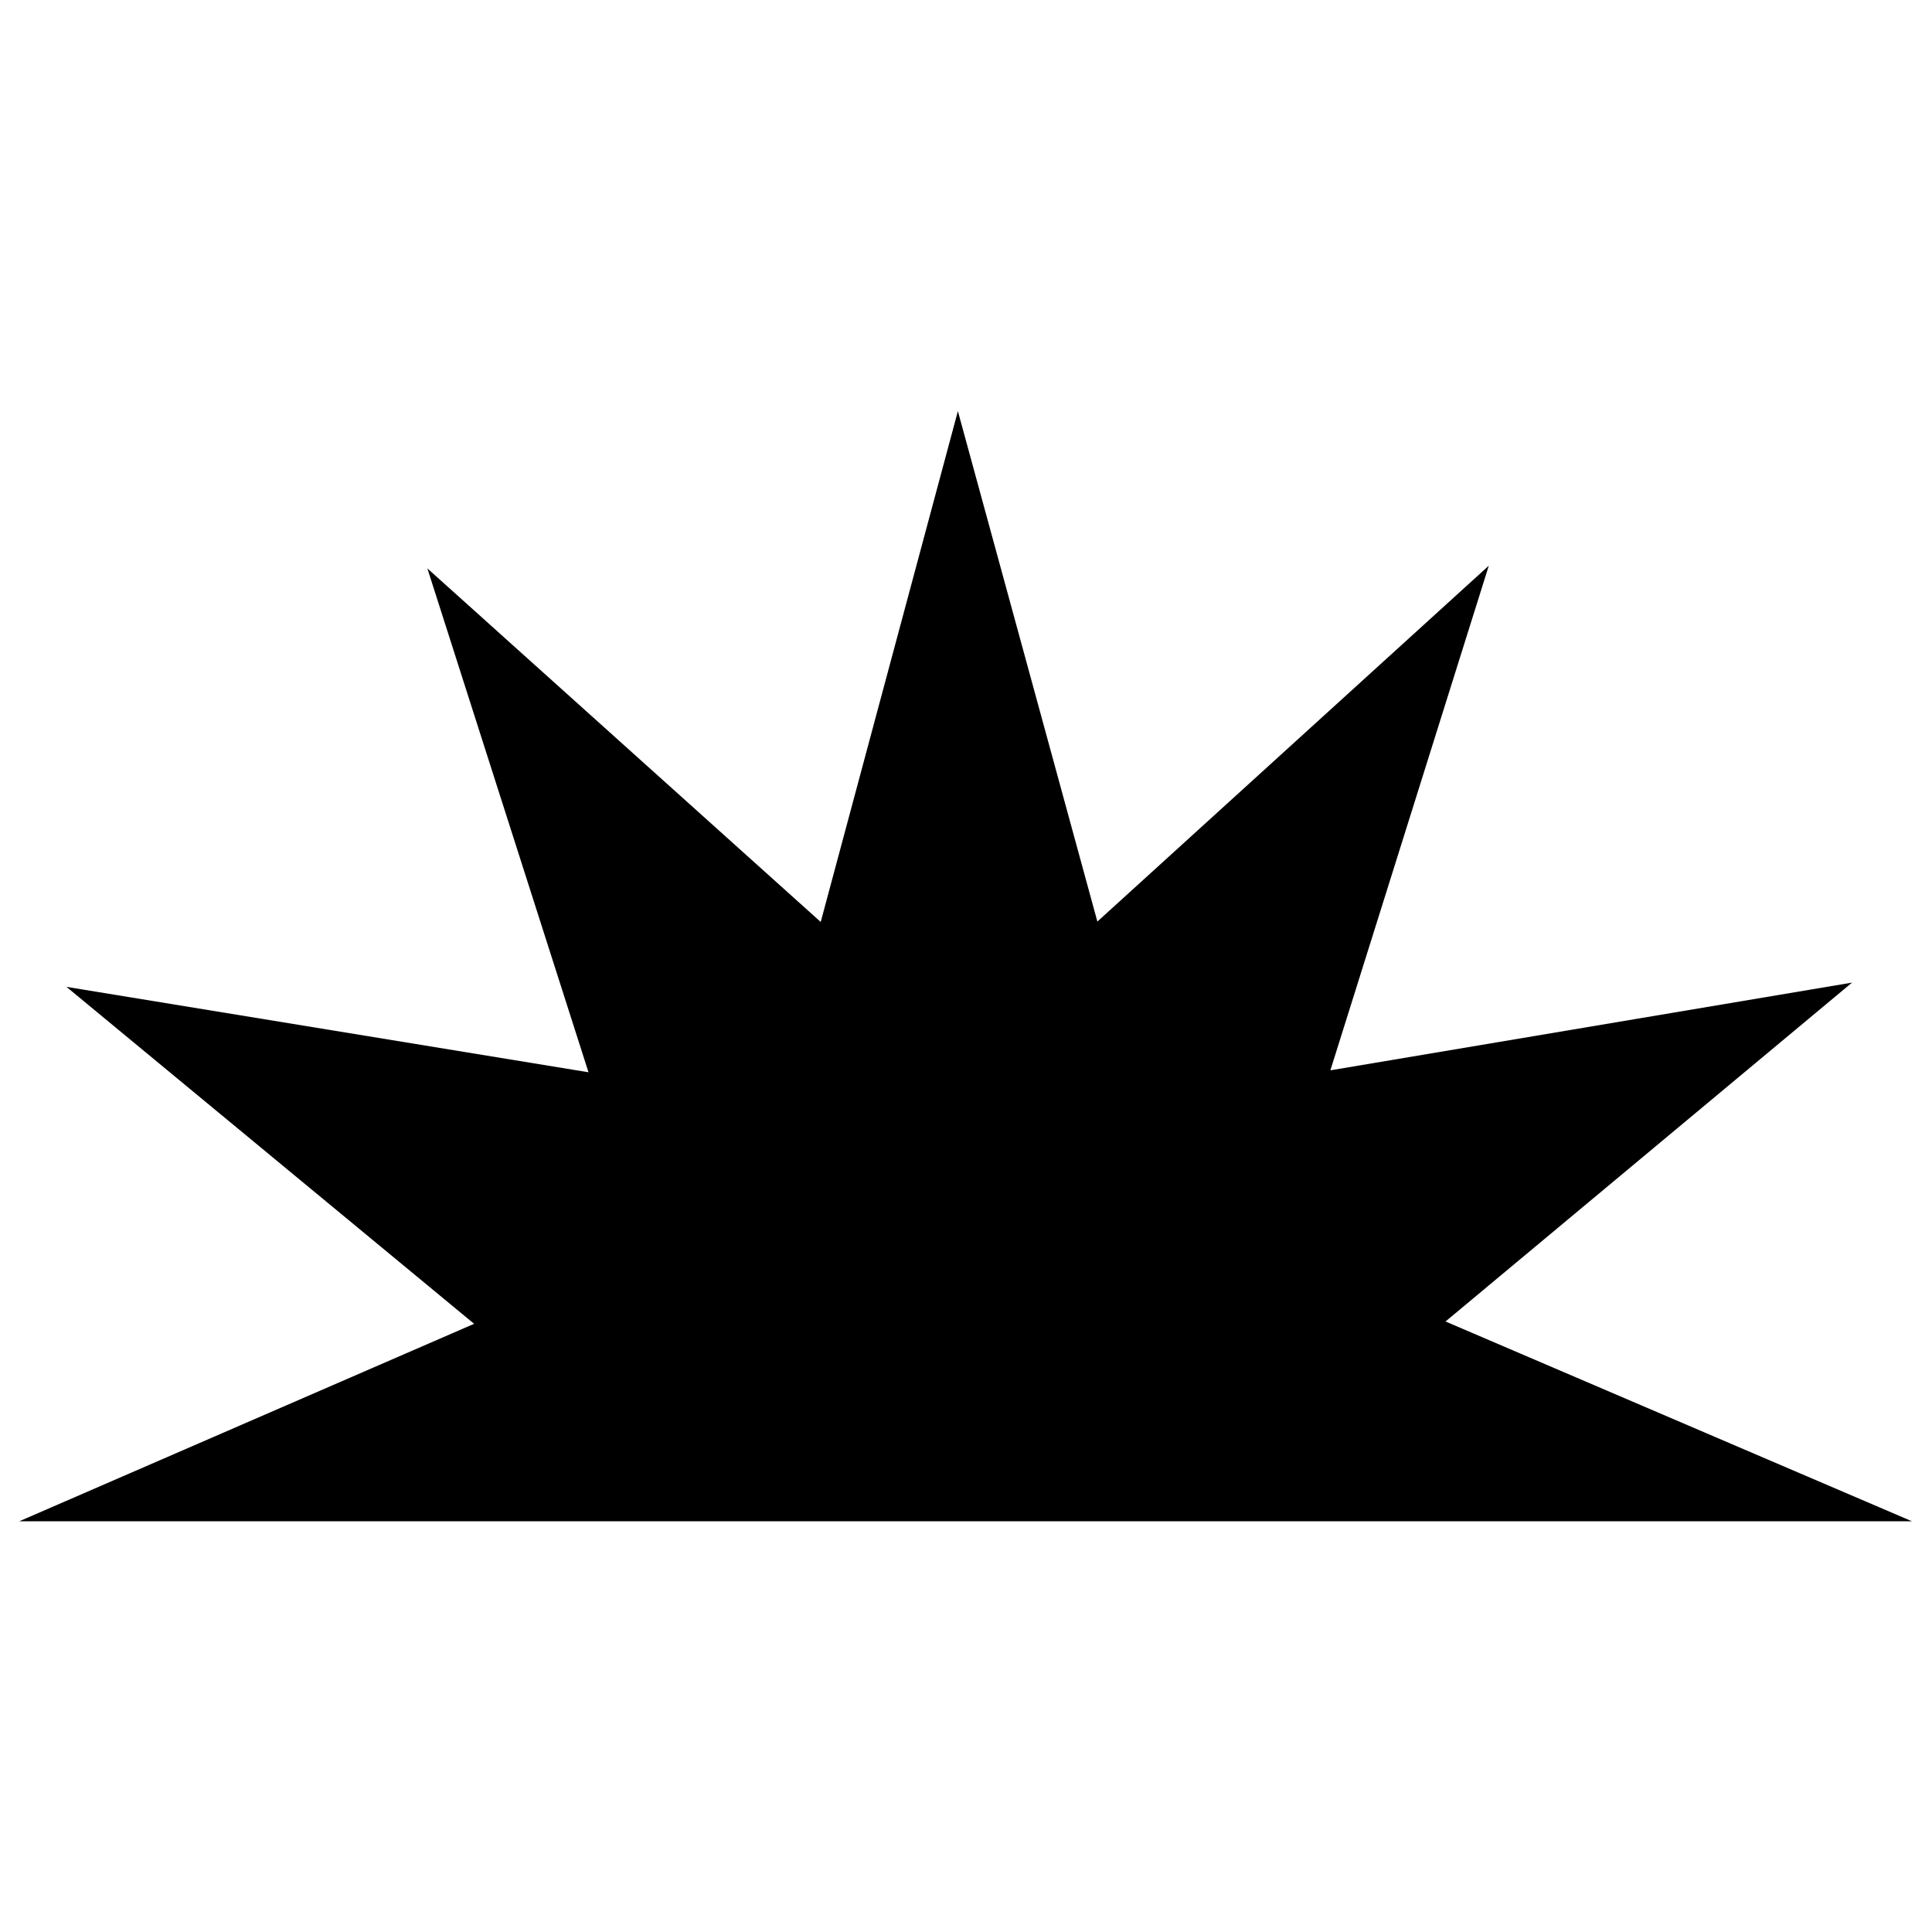
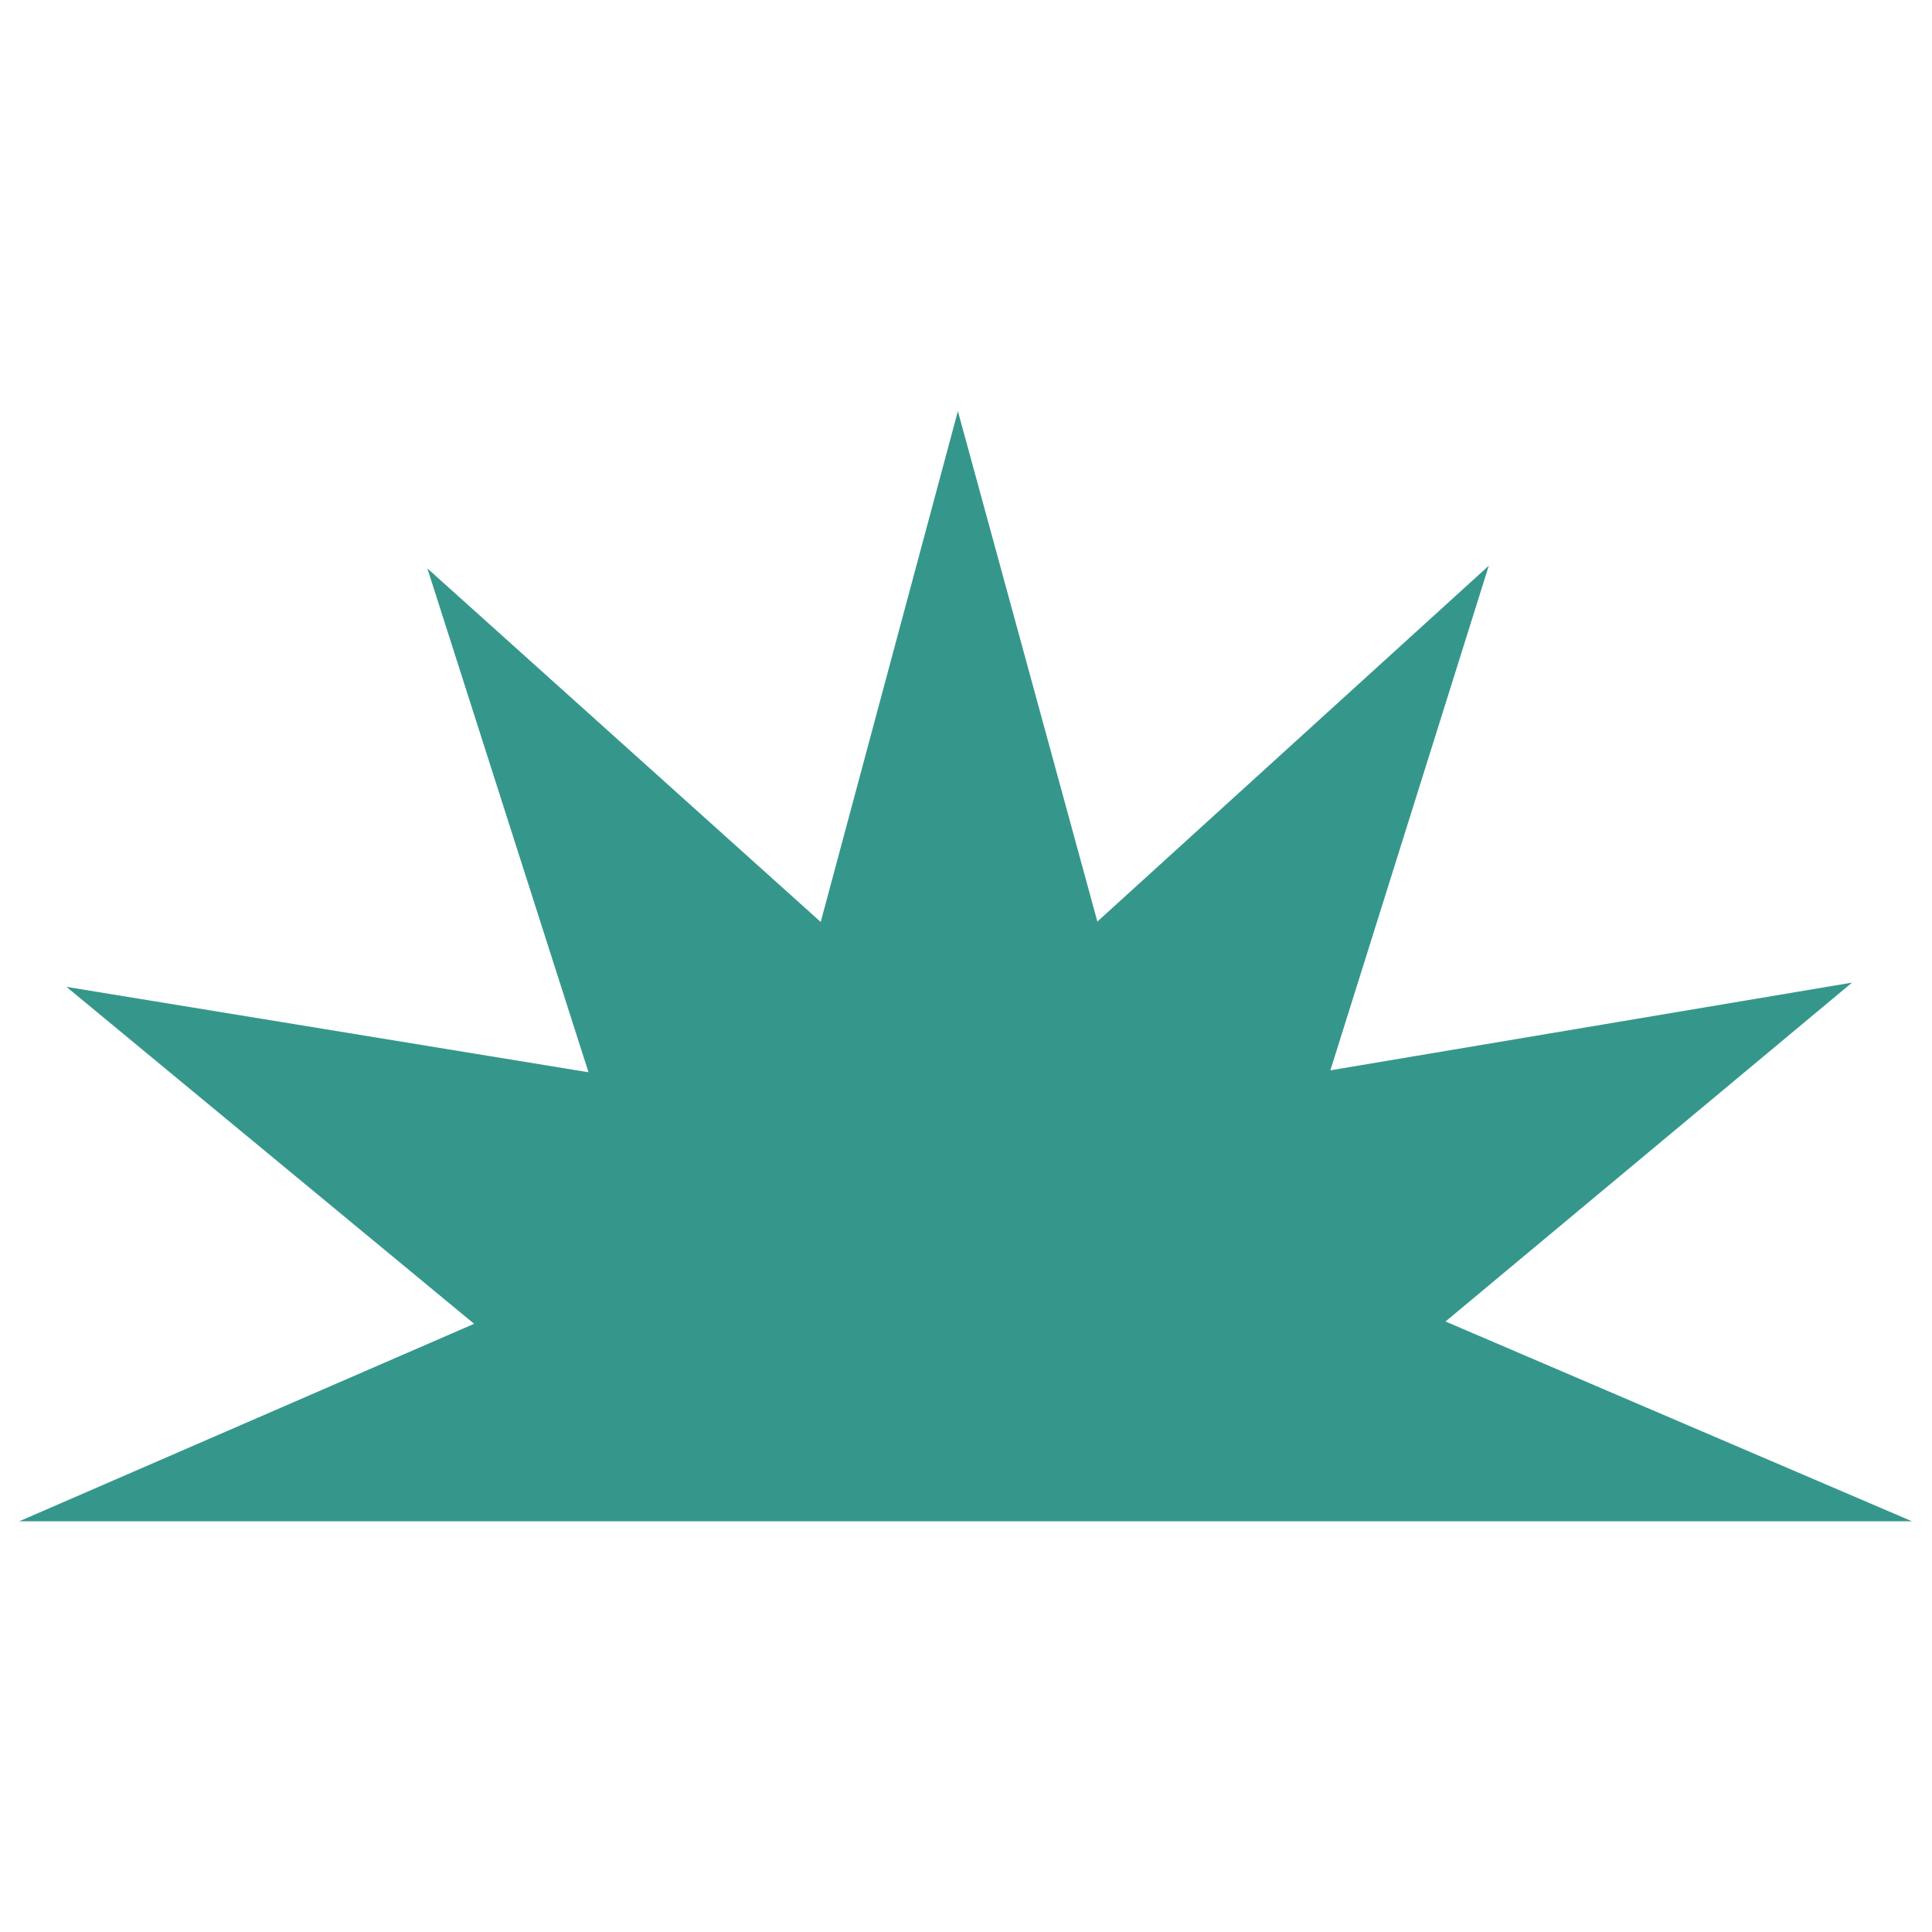
<svg xmlns="http://www.w3.org/2000/svg" version="1.1" id="Layer_1" x="0px" y="0px" viewBox="0 0 500 500" style="enable-background:new 0 0 500 500;" xml:space="preserve">
-   <polygon points="374.1,342 479.3,254.3 344.3,277 385.3,146.4 284,238.5 247.9,106.4 212.4,238.6 110.6,147.1 152.3,277.5   17.2,255.4 122.7,342.6 5,393.7 494.8,393.7 " />
+   <style type="text/css">
+ 	.st0{fill:#35978C;}
+ </style>
+   <polygon class="st0" points="374.1,342 479.3,254.3 344.3,277 385.3,146.4 284,238.5 247.9,106.4 212.4,238.6 110.6,147.1   152.3,277.5 17.2,255.4 122.7,342.6 5,393.7 494.8,393.7 " />
</svg>
